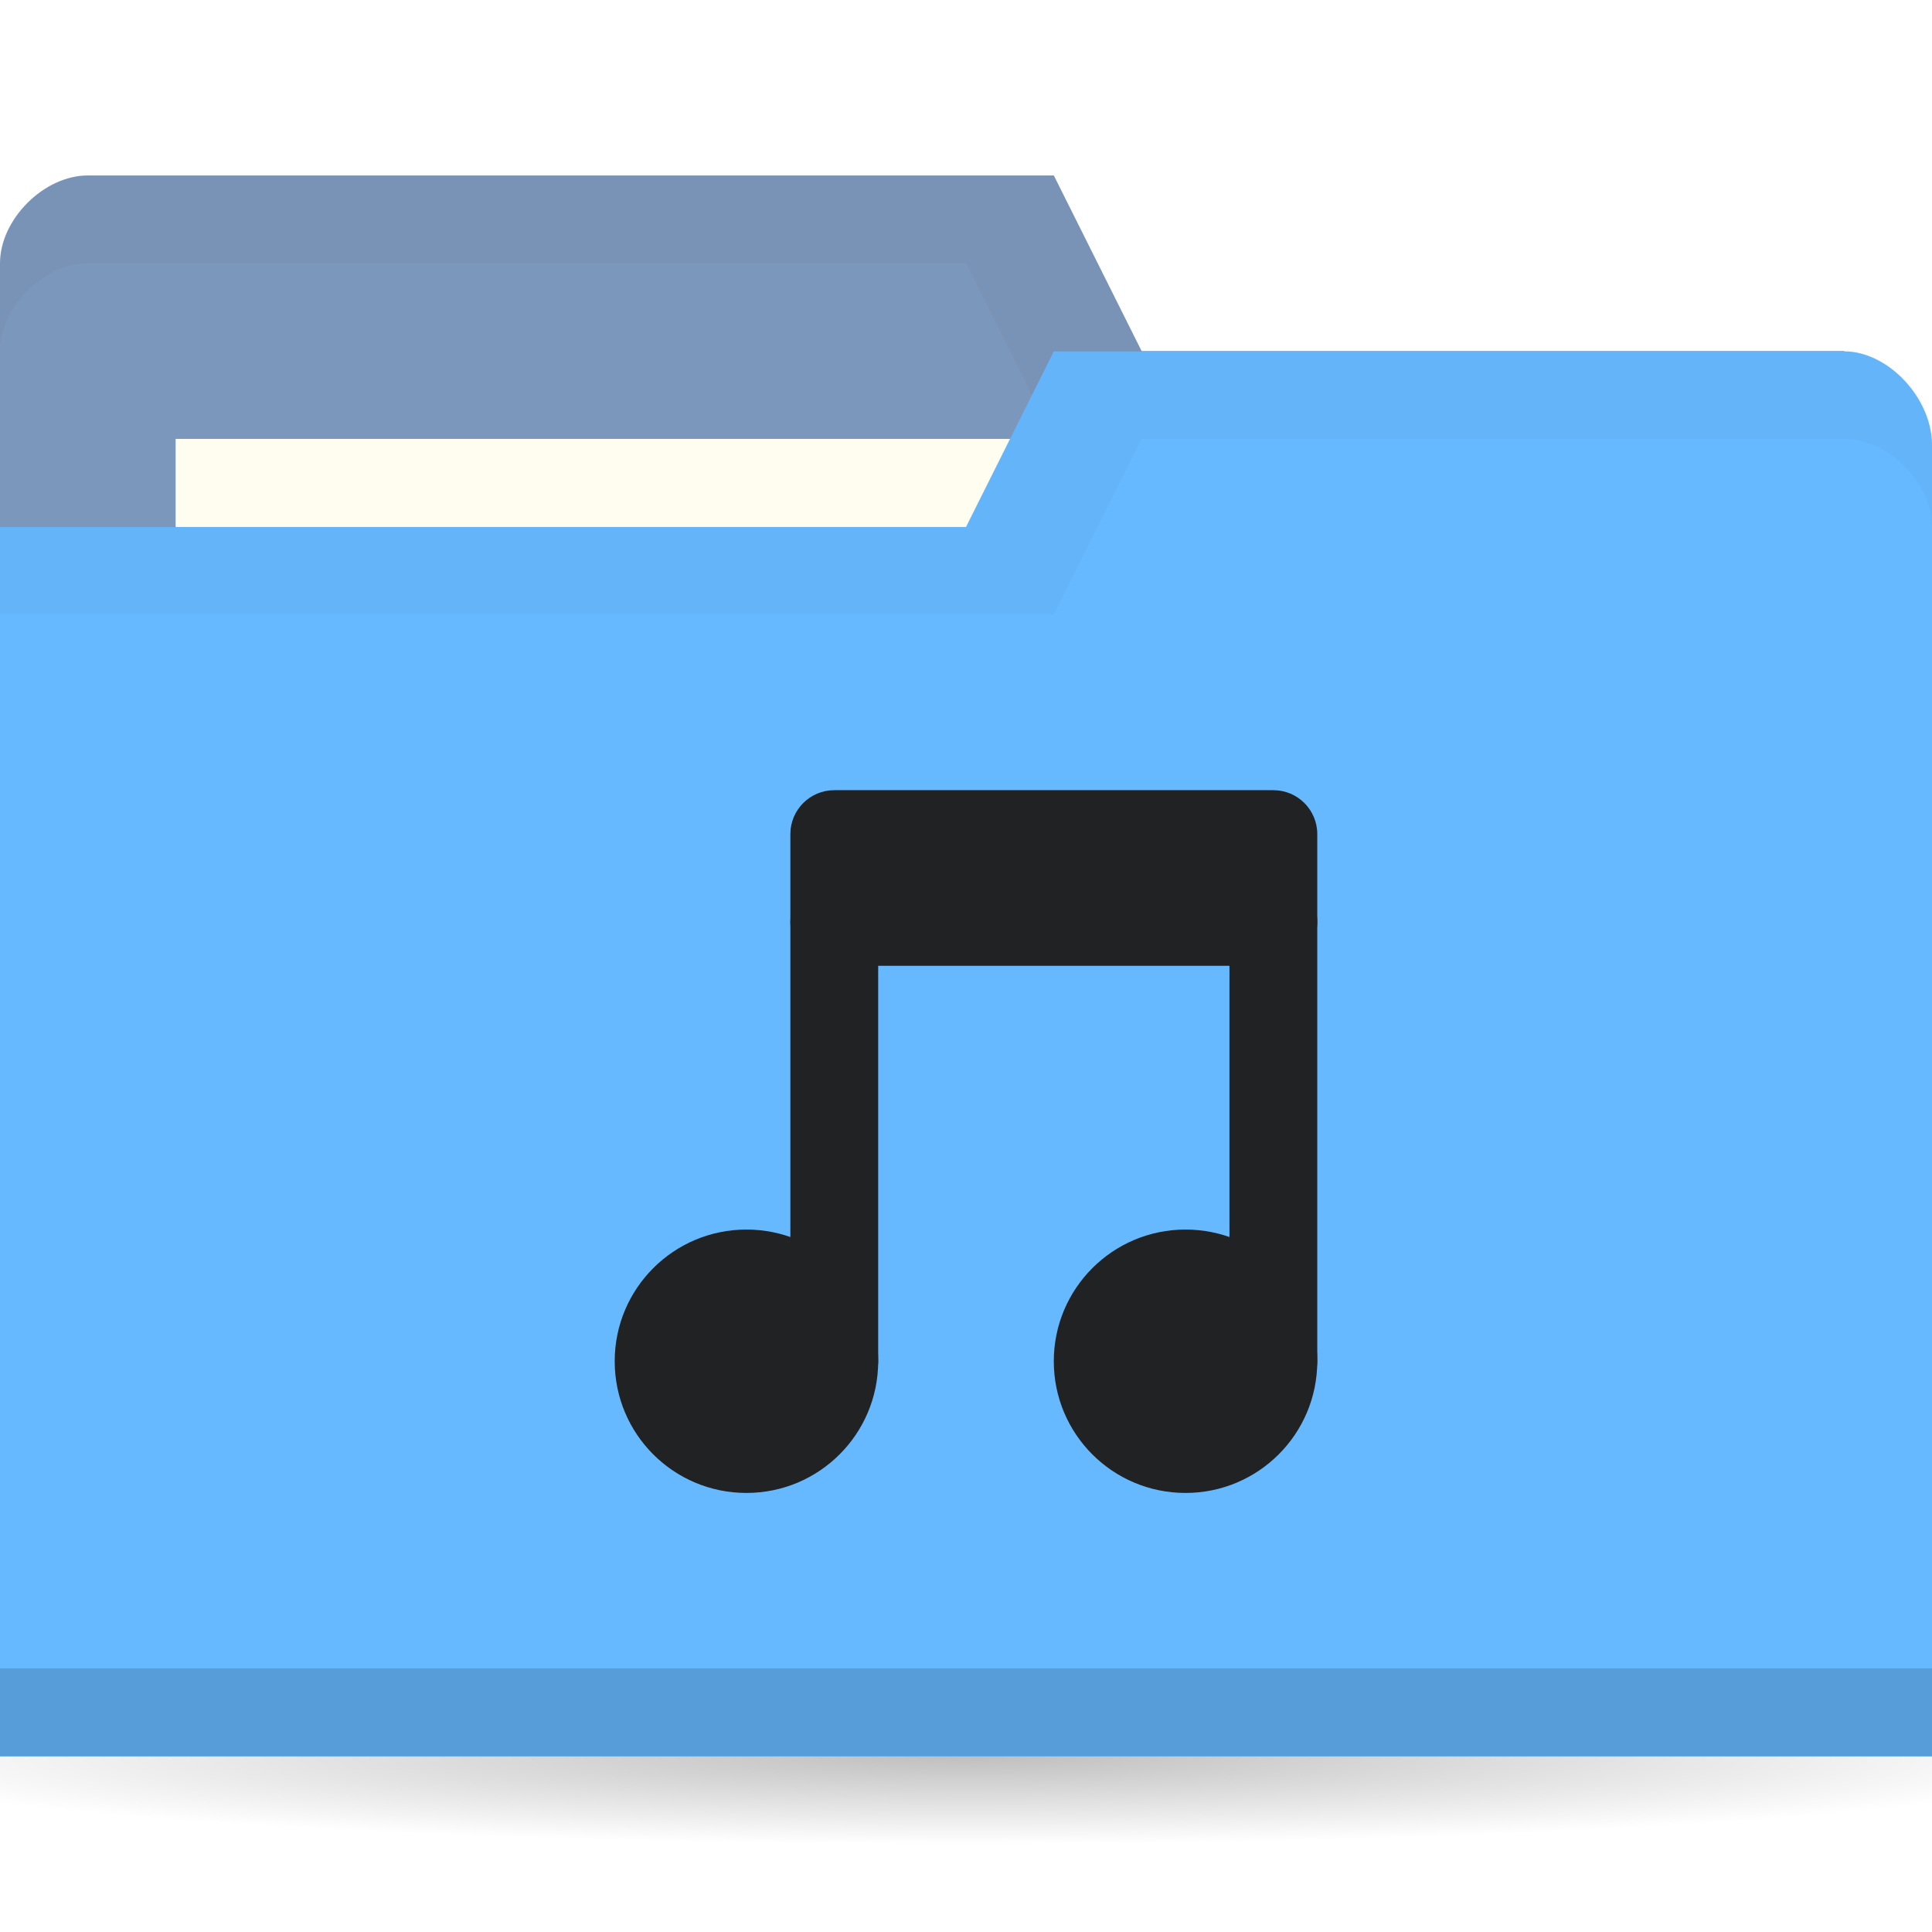
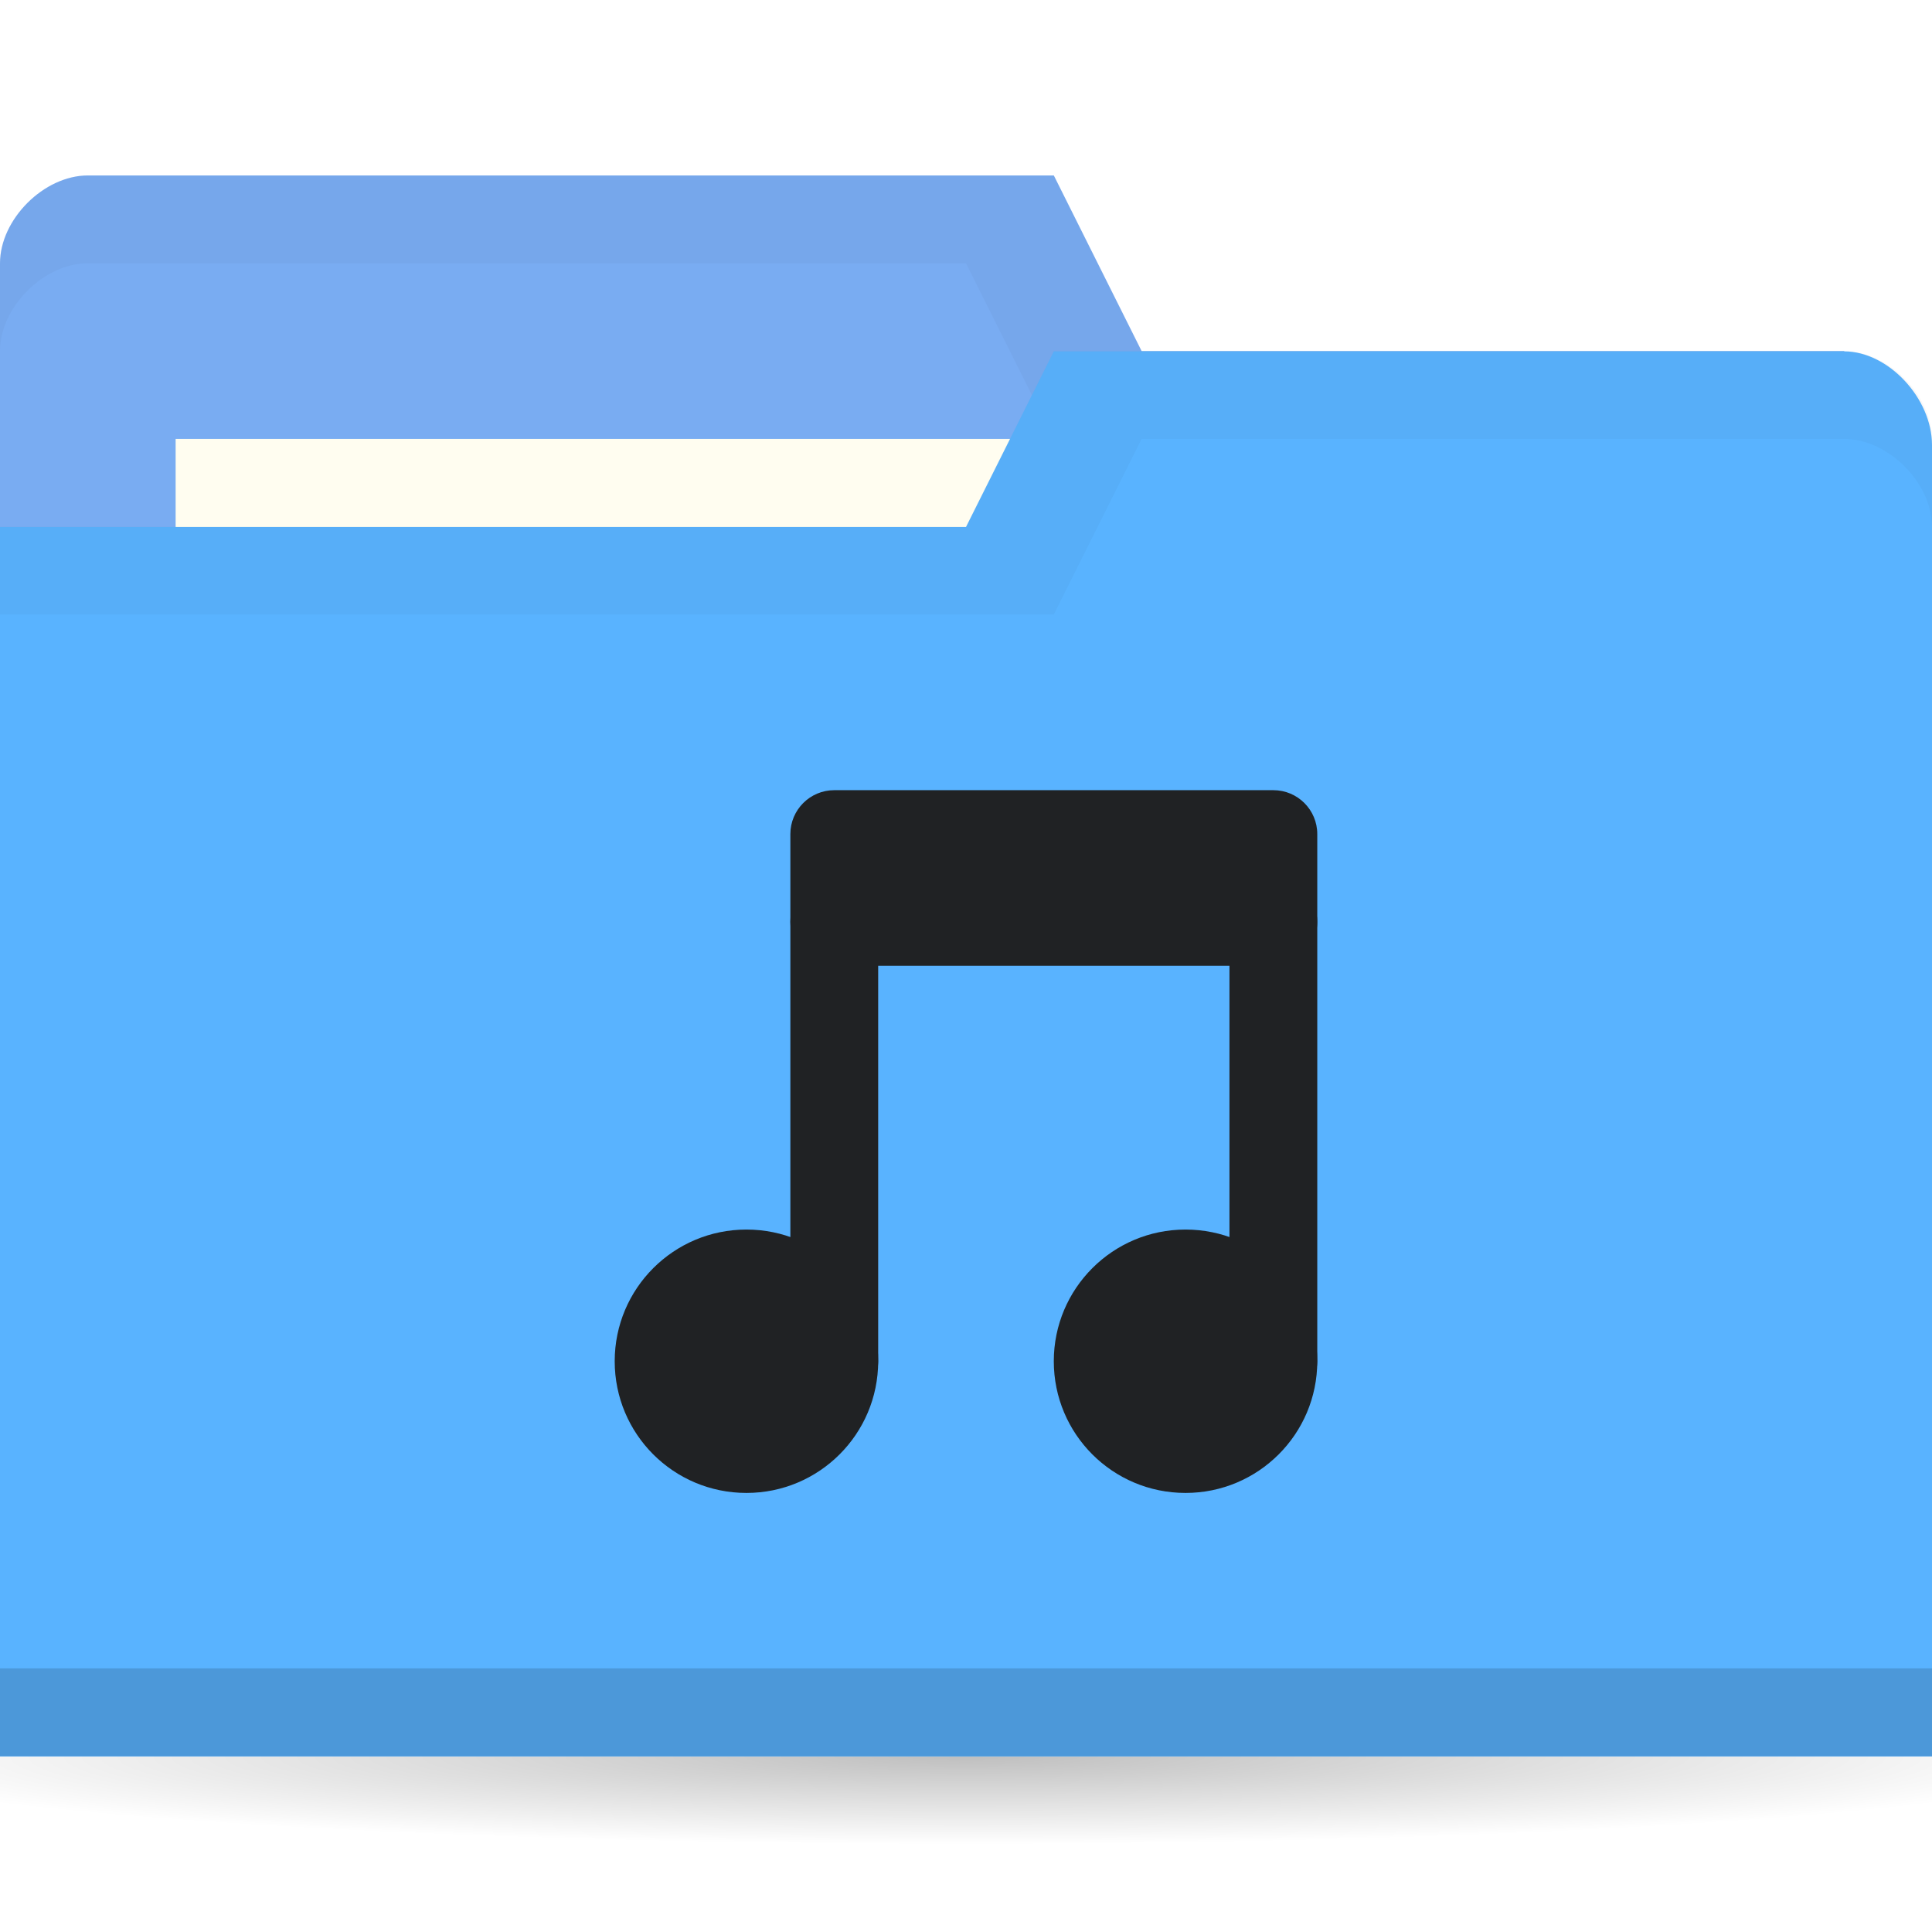
<svg xmlns="http://www.w3.org/2000/svg" viewBox="0 0 22 22">
  <defs>
    <radialGradient r="11" cy="19" cx="11" gradientTransform="matrix(1,0,0,0.09090909,0,17.27273)" gradientUnits="userSpaceOnUse" id="radialGradient3783">
      <stop style="stop-color:#000;stop-opacity:1" />
      <stop offset="1" style="stop-color:#000;stop-opacity:0" />
    </radialGradient>
  </defs>
  <g transform="translate(0,-1030.362)">
    <path d="M 22 19 A 11 1 0 1 1 0 19 11 1 0 1 1 22 19 z" transform="matrix(1.181818,0,0,1,-2,1031.362)" style="fill:url(#radialGradient3783);opacity:0.25;fill-opacity:1;stroke:none" />
-     <path d="m 0 1033.36 0 14 22 0 0 -7 -1 -6 -8 0 -1 -2 -11 0 c -0.5 0 -1 0.5 -1 1 z" style="fill:#7c97bc;fill-opacity:1;stroke:none" />
+     <path d="m 0 1033.36 0 14 22 0 0 -7 -1 -6 -8 0 -1 -2 -11 0 c -0.5 0 -1 0.5 -1 1 z" style="fill:#79acf2;fill-opacity:1;stroke:none" />
    <path d="m 1 1032.36 c -0.5 0 -1 0.5 -1 1 l 0 1 c 0 -0.5 0.5 -1 1 -1 l 10 0 1 2 9 0 0 6 0 -1 0 -6 -8 0 -1 -2 z" style="fill:#000;opacity:0.03;fill-opacity:1;stroke:none" />
    <rect width="10" height="4" x="2" y="1035.36" style="fill:#fffdf0;fill-opacity:1;stroke:none" />
-     <path d="m 22 1035.43 0 14.933 -22 0 0 -14 11 0 1 -2 9 0 c 0.5 0 1 0.533 1 1.067 z" style="fill:#66b9ff;fill-opacity:1;stroke:none" />
+     <path d="m 22 1035.43 0 14.933 -22 0 0 -14 11 0 1 -2 9 0 c 0.5 0 1 0.533 1 1.067 z" style="fill:#59B3FF;fill-opacity:1;stroke:none" />
    <path d="m 0 1049.36 0 1 22 0 0 -1 z" style="fill:#000;opacity:0.15;fill-opacity:1;stroke:none" />
    <path d="m 12 1034.36 -1 2 -11 0 0 1 12 0 1 -2 8 0 c 0.5 0 1 0.5 1 1 l 0 -1 c 0 -0.5 -0.5 -1 -1 -1 z" style="fill:#000;opacity:0.03;fill-opacity:1;stroke:none" />
    <g transform="translate(-1,0)" style="opacity:1">
      <path d="m -5 8.259 c 0 0.962 -0.816 1.741 -1.823 1.741 -1.01 0 -1.823 -0.78 -1.823 -1.741 0 -0.962 0.816 -1.741 1.823 -1.741 1.01 0 1.823 0.78 1.823 1.741 z" transform="matrix(0.8228963,0,0,0.8613351,20.11448,1038.749)" style="fill:#202224;fill-opacity:1;stroke:none" />
      <path transform="matrix(0.8228963,0,0,0.8613351,15.11448,1038.749)" d="m -5 8.259 c 0 0.962 -0.816 1.741 -1.823 1.741 -1.01 0 -1.823 -0.78 -1.823 -1.741 0 -0.962 0.816 -1.741 1.823 -1.741 1.01 0 1.823 0.78 1.823 1.741 z" style="fill:#202224;fill-opacity:1;stroke:none" />
      <rect rx="0.5" y="1040.36" x="10" height="6" width="1" style="fill:#202224;fill-opacity:1;stroke:none" />
      <rect width="1" height="6" x="15" y="1040.36" rx="0.5" style="fill:#202224;fill-opacity:1;stroke:none" />
      <rect rx="0.5" y="1039.36" x="10" height="2" width="6" style="fill:#202224;fill-opacity:1;stroke:none" />
    </g>
  </g>
</svg>
